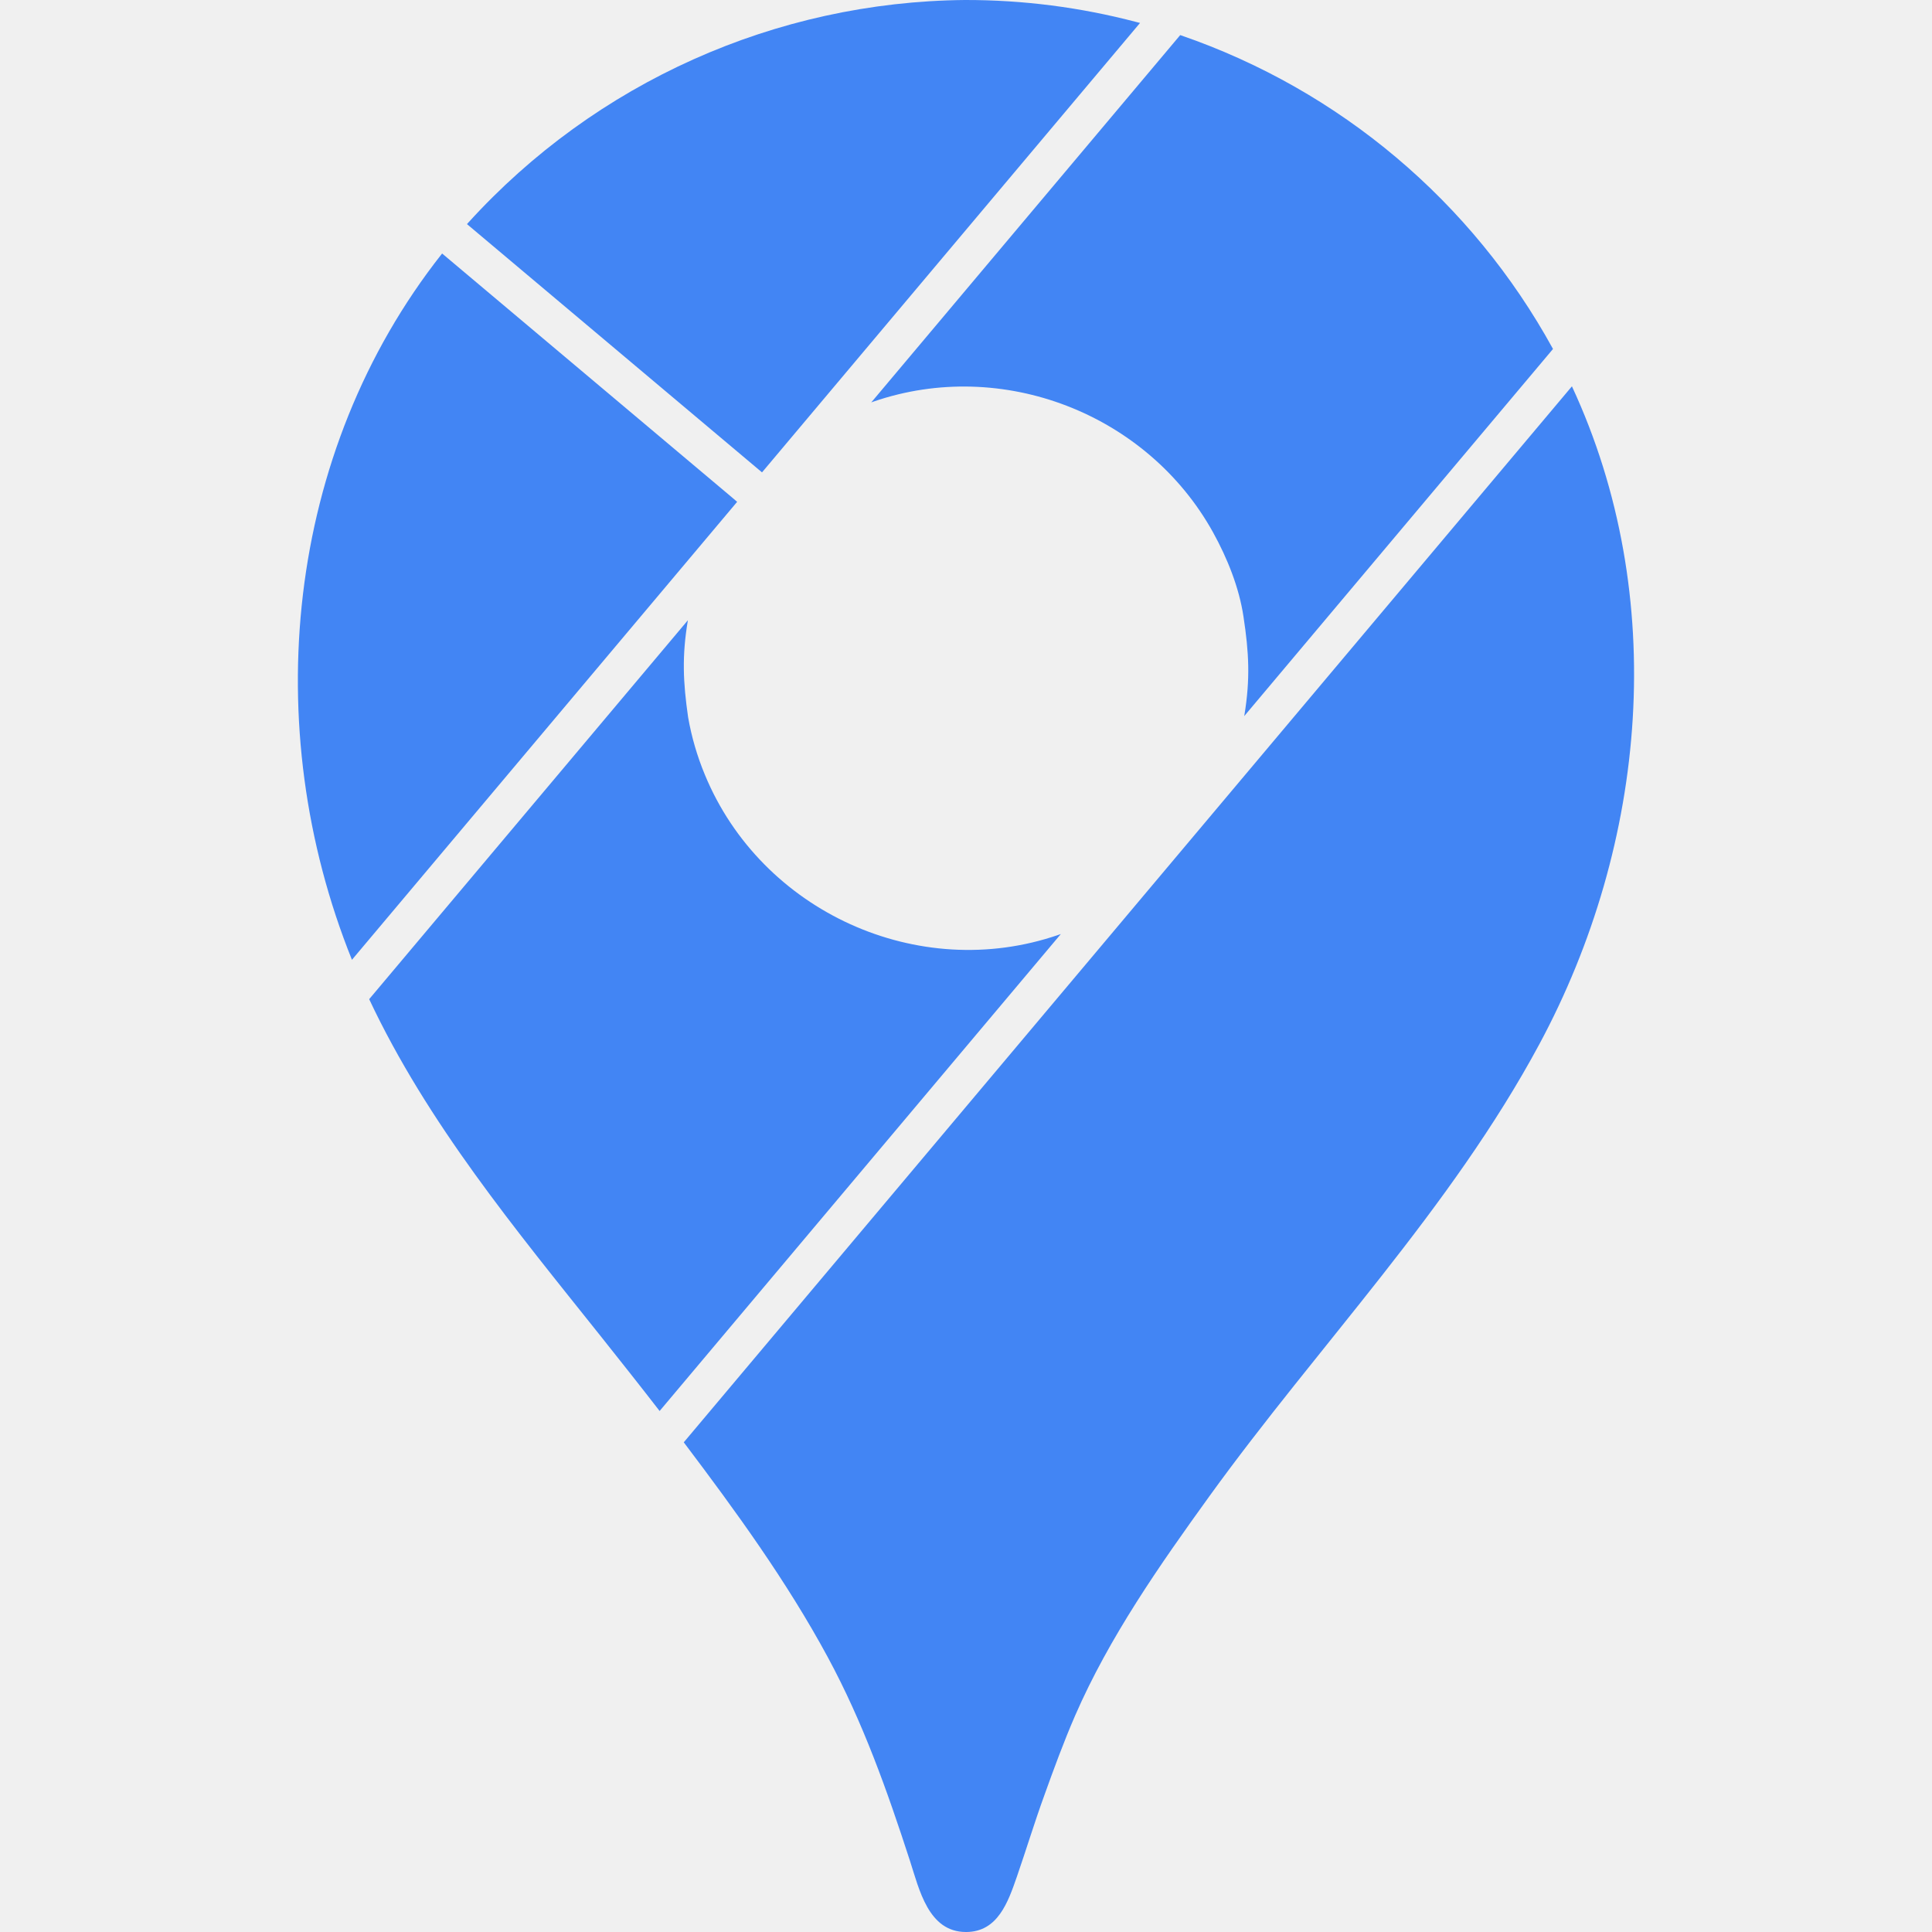
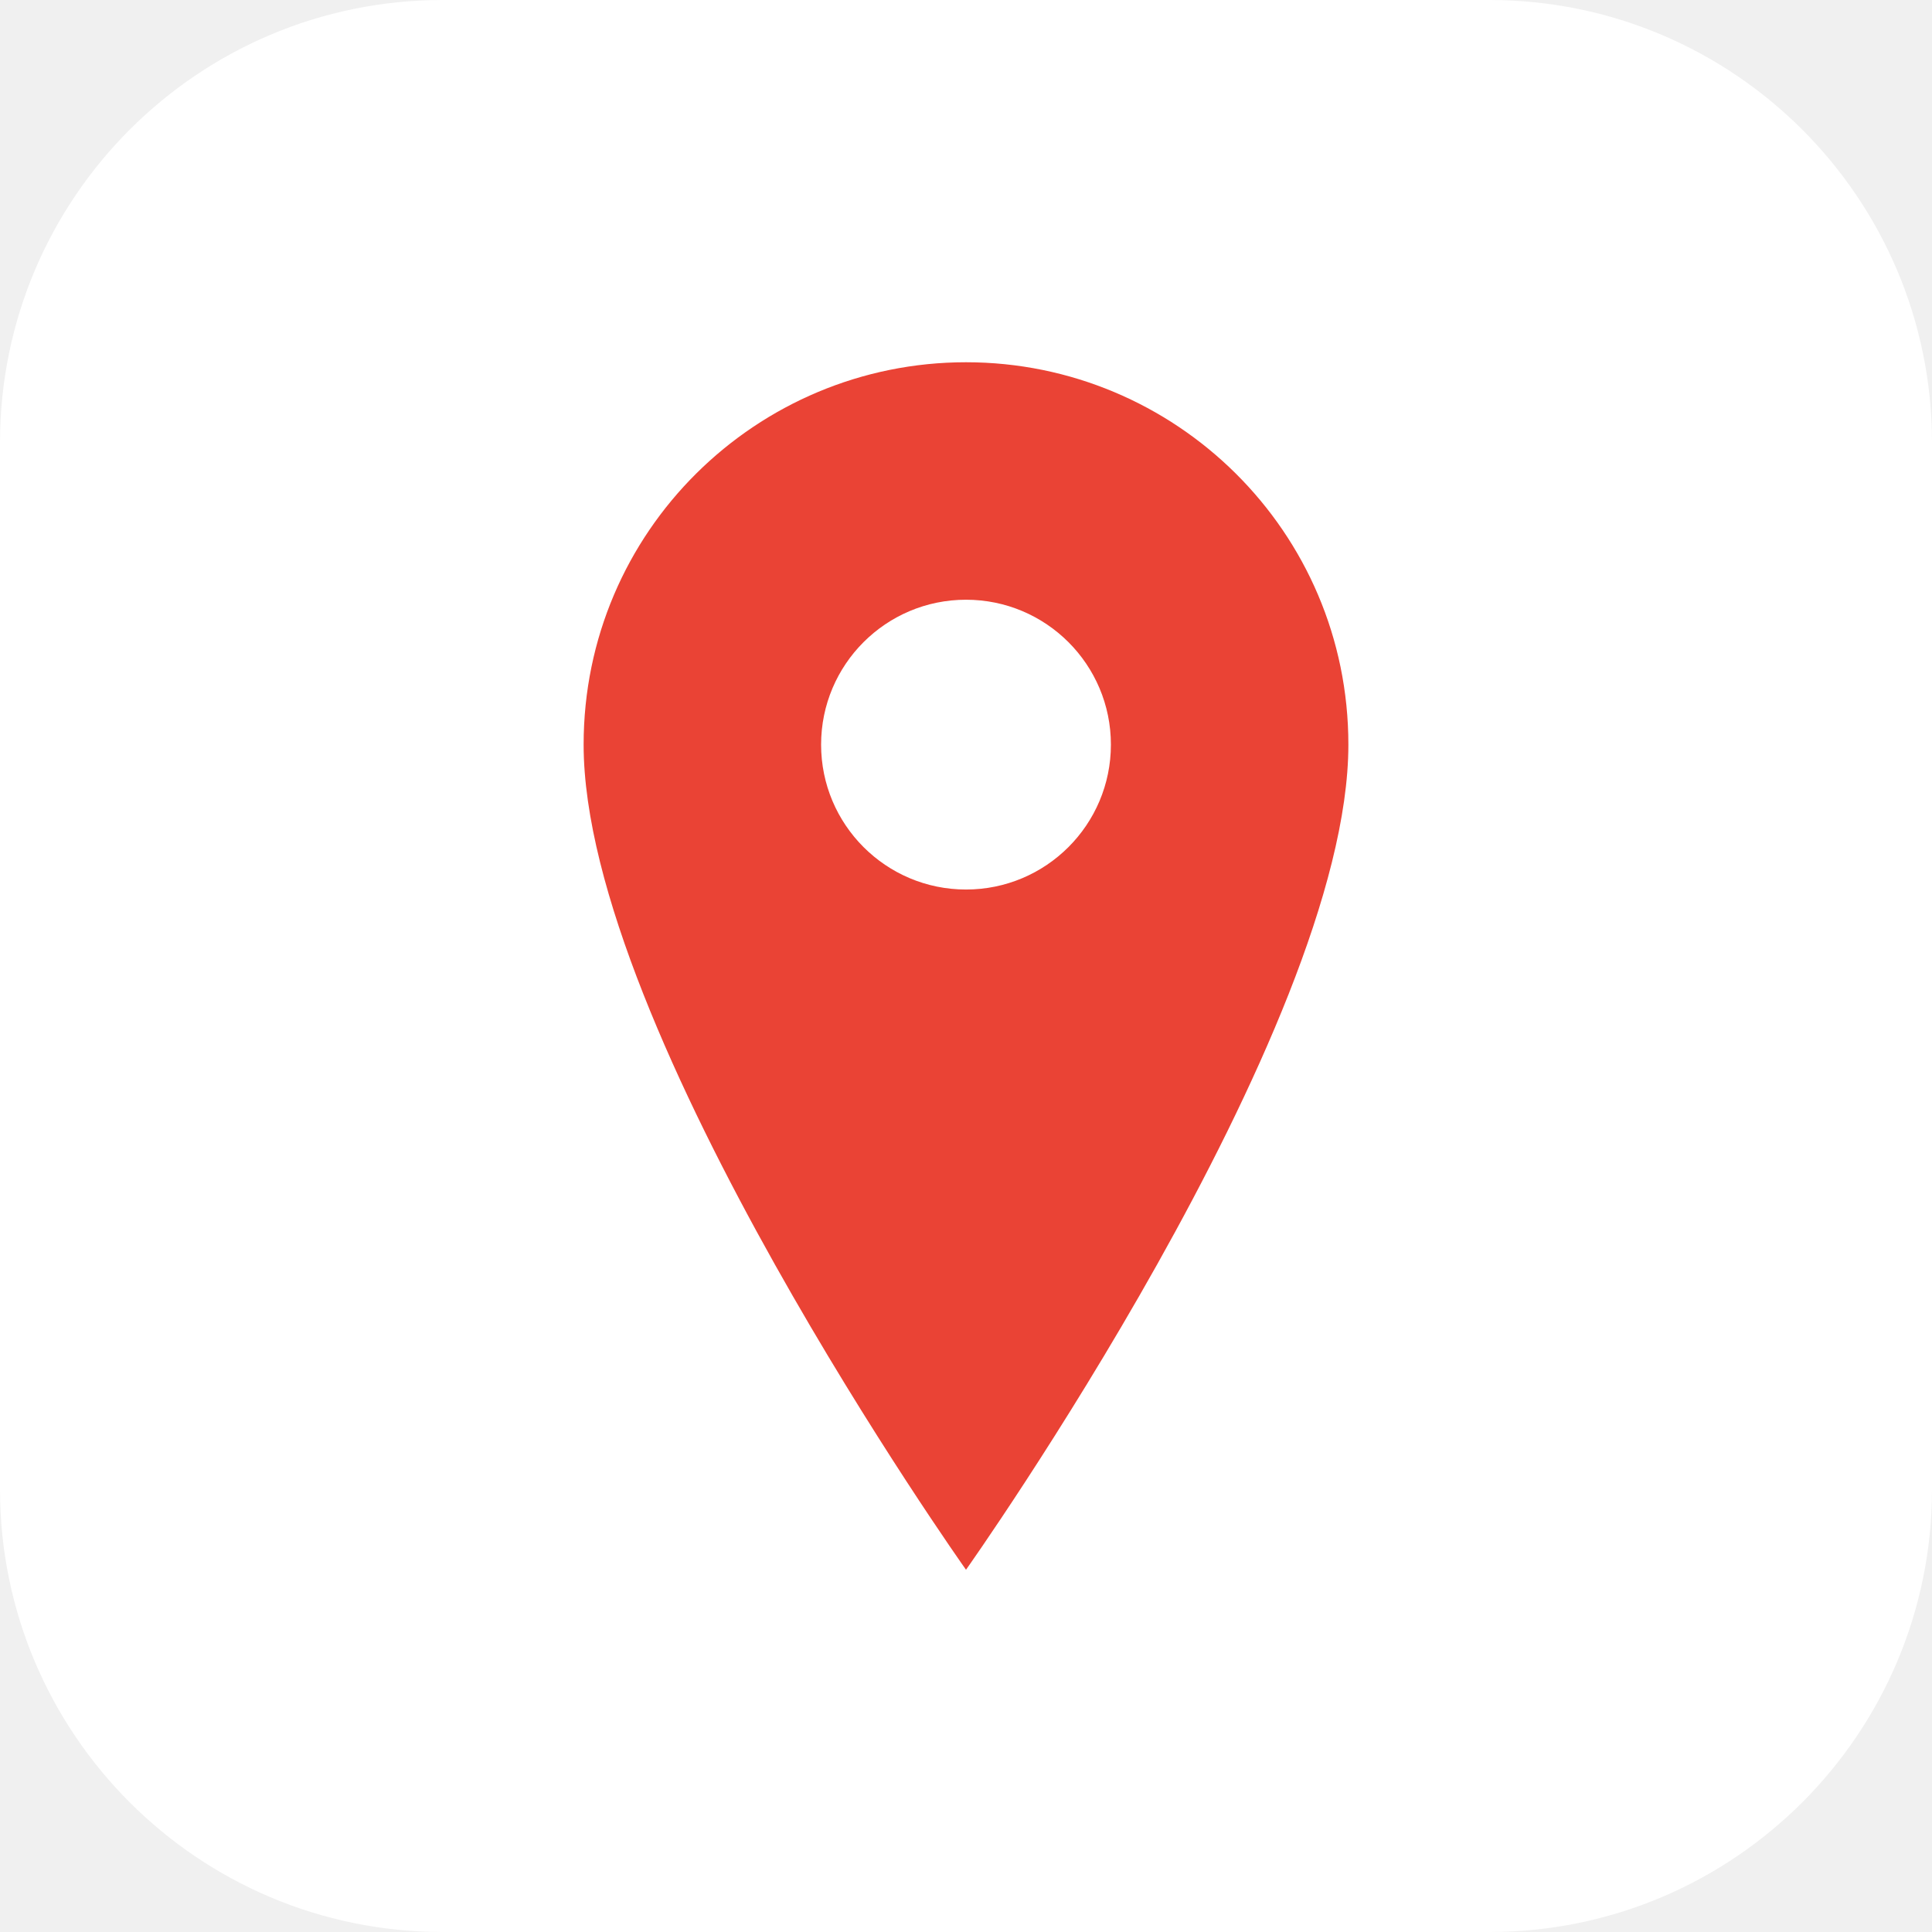
- <svg xmlns="http://www.w3.org/2000/svg" fill="#4285F4" role="img" viewBox="0 0 24 24">
-   <path d="M19.527 4.799c1.212 2.608.937 5.678-.405 8.173-1.101 2.047-2.744 3.74-4.098 5.614-.619.858-1.244 1.75-1.669 2.727-.141.325-.263.658-.383.992-.121.333-.224.673-.34 1.008-.109.314-.236.684-.627.687h-.007c-.466-.001-.579-.53-.695-.887-.284-.874-.581-1.713-1.019-2.525-.51-.944-1.145-1.817-1.79-2.671L19.527 4.799zM8.545 7.705l-3.959 4.707c.724 1.54 1.821 2.863 2.871 4.18.247.31.494.622.737.936l4.984-5.925-.029.01c-1.741.601-3.691-.291-4.392-1.987a3.377 3.377 0 0 1-.209-.716c-.063-.437-.077-.761-.004-1.198l.001-.007zM5.492 3.149l-.003.004c-1.947 2.466-2.281 5.88-1.117 8.77l4.785-5.689-.058-.05-3.607-3.035zM14.661.436l-3.838 4.563a.295.295 0 0 1 .027-.01c1.6-.551 3.403.15 4.22 1.626.176.319.323.683.377 1.045.068.446.085.773.012 1.22l-.003.016 3.836-4.561A8.382 8.382 0 0 0 14.67.439l-.009-.003zM9.466 5.868L14.162.285l-.047-.012A8.31 8.31 0 0 0 11.986 0a8.439 8.439 0 0 0-6.169 2.766l-.016.018 3.665 3.084z" />
+ <svg xmlns="http://www.w3.org/2000/svg" viewBox="0 0 48 48" width="48" height="48">
+   <rect width="48" height="48" rx="11" fill="#ffffff" />
+   <path fill="#EA4335" d="M24 9c-5.2 0-9.5 4.2-9.5 9.5 0 7.1 9.5 20.5 9.5 20.5s9.5-13.4 9.5-20.5C33.5 13.2 29.2 9 24 9z" />
+   <circle cx="24" cy="18.5" r="3.6" fill="#ffffff" />
</svg>
